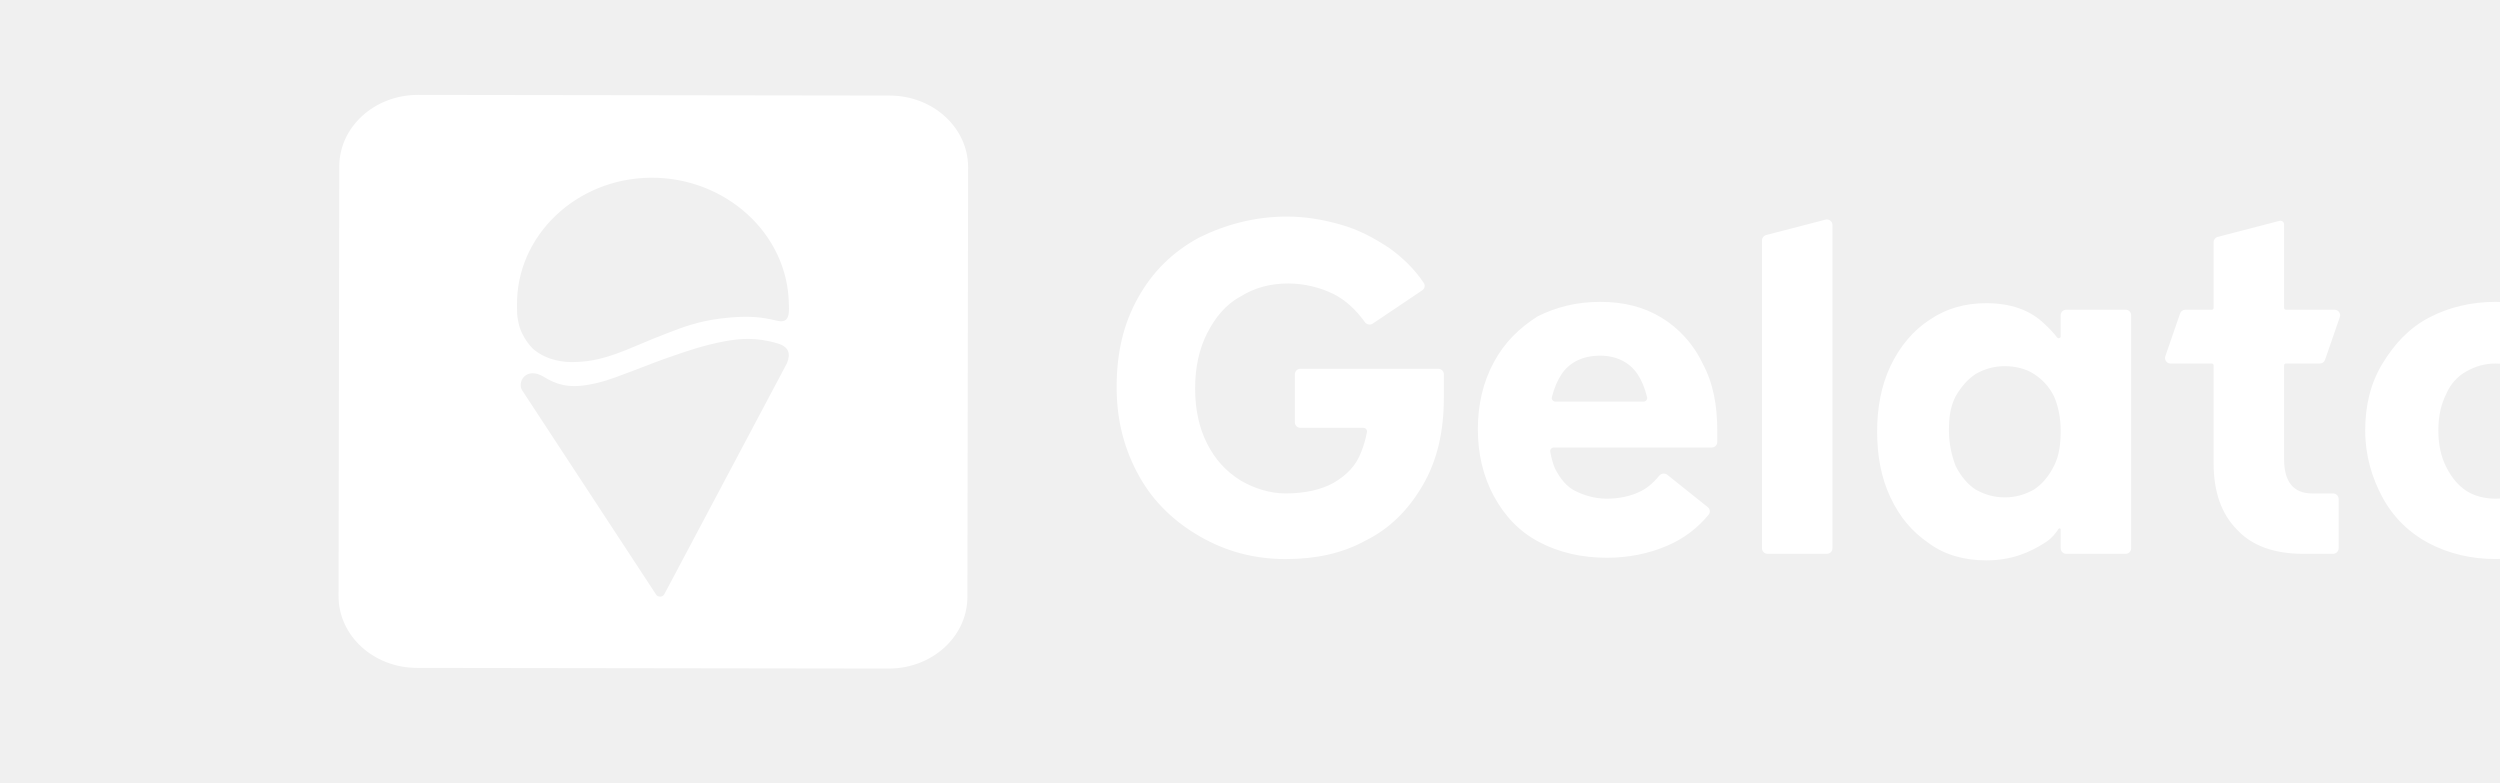
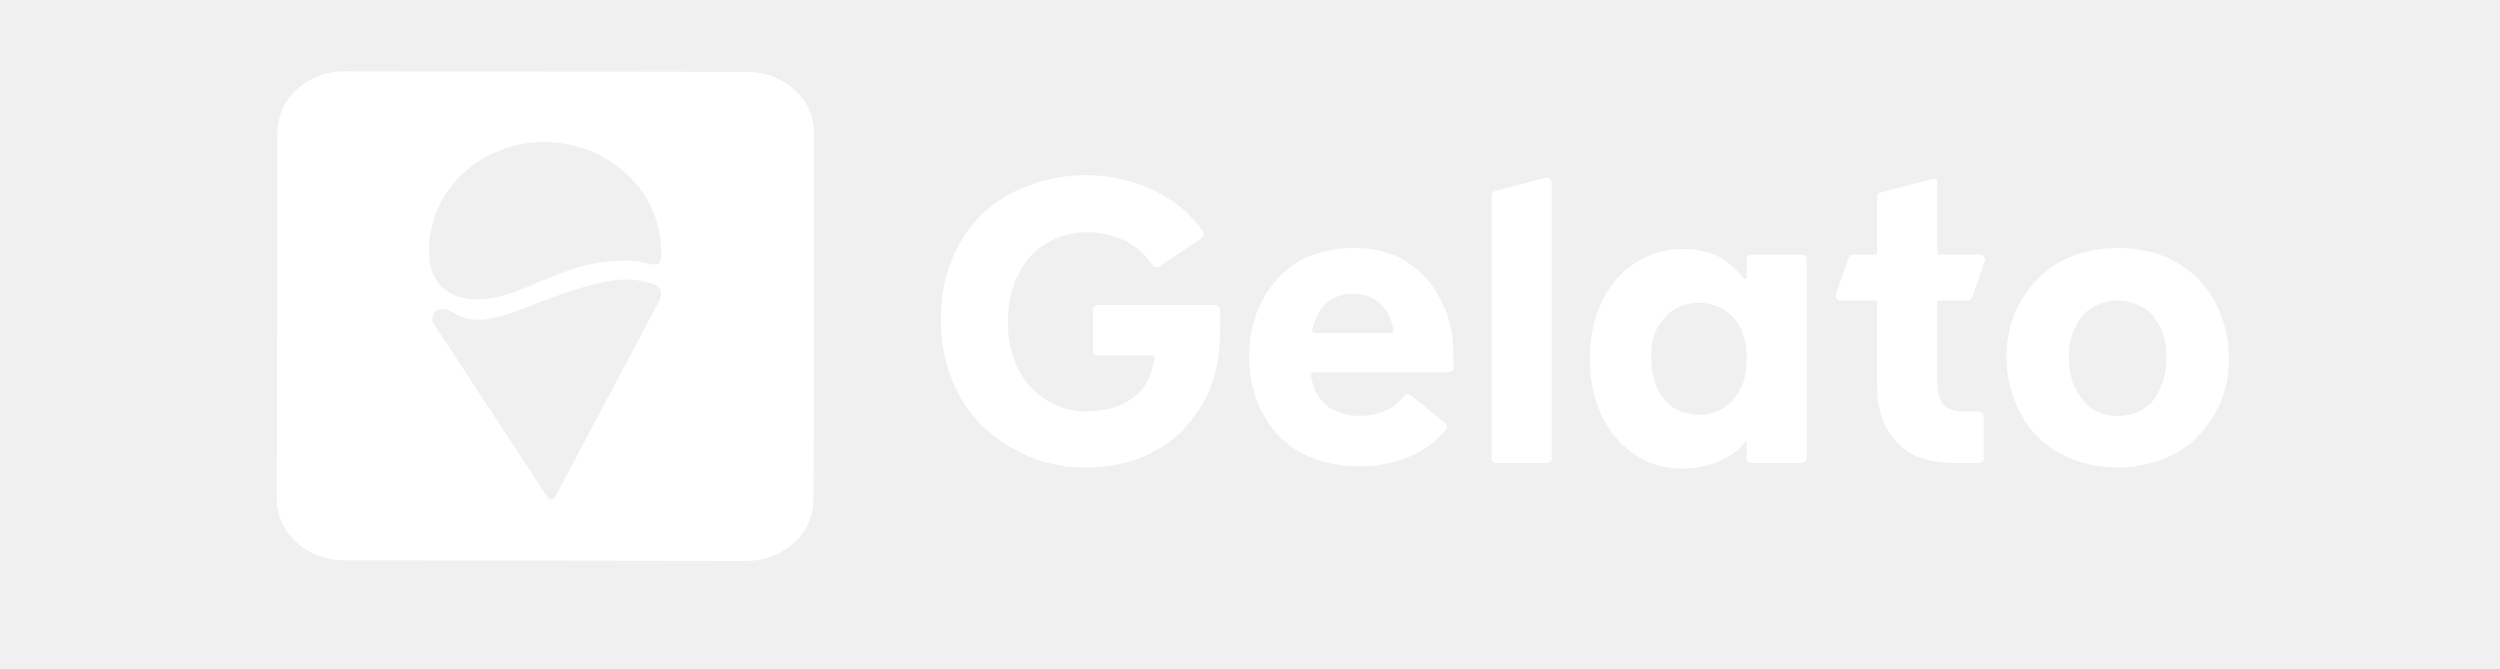
- <svg xmlns="http://www.w3.org/2000/svg" width="99" height="31" viewBox="0 0 99 31" fill="none">
-   <path fill-rule="evenodd" clip-rule="evenodd" d="M16.553 3.758L35.229 3.784C36.948 3.786 38.34 5.058 38.337 6.625L38.309 23.642C38.307 25.209 36.911 26.477 35.191 26.475L16.515 26.449C14.796 26.447 13.404 25.175 13.407 23.608L13.435 6.591C13.437 5.024 14.833 3.756 16.553 3.758ZM31.239 12.058L31.24 12.084C31.252 12.38 31.268 12.81 30.805 12.708C30.772 12.701 30.739 12.694 30.706 12.686C30.253 12.585 29.726 12.467 28.554 12.611C27.646 12.722 27.025 12.962 26.462 13.179L26.366 13.216C25.919 13.388 25.647 13.504 25.375 13.619C25.191 13.697 25.007 13.775 24.77 13.87C23.681 14.307 23.136 14.324 22.724 14.337C22.393 14.347 21.684 14.305 21.113 13.819C21.113 13.819 20.651 13.394 20.528 12.76C20.477 12.495 20.477 12.46 20.474 12.188V12.187C20.474 12.158 20.473 12.127 20.473 12.092C20.44 9.338 22.814 7.067 25.757 7.038C28.7 7.008 31.205 9.231 31.239 12.058ZM21.553 14.933C20.825 14.48 20.458 15.146 20.686 15.47L25.973 23.532C26.043 23.662 26.246 23.658 26.31 23.525L31.161 14.389C31.32 14.006 31.238 13.736 30.805 13.604C29.951 13.344 29.291 13.405 28.707 13.514C27.859 13.672 27.214 13.897 26.482 14.153C26.425 14.172 26.369 14.192 26.311 14.212C26.199 14.251 25.801 14.399 24.908 14.743C24.016 15.088 23.718 15.158 23.337 15.229C22.497 15.385 22.01 15.216 21.553 14.933Z" fill="white" />
-   <path fill-rule="evenodd" clip-rule="evenodd" d="M53.068 8.888C52.331 8.68 51.646 8.576 50.961 8.576C49.697 8.576 48.538 8.888 47.485 9.407C46.431 9.979 45.641 10.758 45.062 11.798C44.483 12.837 44.219 13.98 44.219 15.331C44.219 16.682 44.535 17.826 45.115 18.865C45.694 19.904 46.537 20.684 47.537 21.255C48.538 21.827 49.644 22.139 50.908 22.139C52.067 22.139 53.121 21.931 54.069 21.411C55.017 20.943 55.754 20.216 56.334 19.229C56.913 18.241 57.176 17.098 57.176 15.747V15.175C57.176 15.103 57.177 15.019 57.177 14.929V14.821C57.177 14.701 57.078 14.604 56.956 14.604H51.497C51.375 14.604 51.276 14.701 51.276 14.821V16.724C51.276 16.845 51.375 16.942 51.497 16.942H53.988C54.078 16.942 54.147 17.021 54.131 17.108C54.079 17.389 54.005 17.644 53.911 17.878C53.7 18.449 53.331 18.813 52.804 19.125C52.331 19.384 51.699 19.54 50.908 19.54C50.276 19.54 49.644 19.332 49.118 19.021C48.538 18.657 48.117 18.189 47.801 17.566C47.485 16.942 47.327 16.215 47.327 15.383C47.327 14.552 47.485 13.824 47.801 13.201C48.117 12.577 48.538 12.057 49.118 11.746C49.697 11.382 50.329 11.226 51.014 11.226C51.646 11.226 52.278 11.382 52.804 11.642C53.273 11.873 53.699 12.268 54.047 12.754C54.119 12.855 54.259 12.884 54.362 12.814L56.322 11.496C56.417 11.432 56.447 11.305 56.384 11.209C56.024 10.662 55.542 10.2 55.017 9.823C54.385 9.407 53.805 9.096 53.068 8.888ZM69.938 9.308L72.289 8.698C72.429 8.661 72.565 8.765 72.565 8.908V21.713C72.565 21.833 72.467 21.931 72.345 21.931H69.994C69.873 21.931 69.774 21.833 69.774 21.713V9.519C69.774 9.42 69.841 9.334 69.938 9.308ZM97.665 14.708C98.034 14.5 98.403 14.396 98.824 14.396C99.298 14.396 99.667 14.552 99.983 14.708C100.299 14.864 100.562 15.175 100.773 15.591C100.984 16.007 101.089 16.474 101.089 17.046C101.089 17.618 100.984 18.085 100.773 18.501C100.615 18.917 100.351 19.229 99.983 19.436C99.667 19.644 99.245 19.748 98.824 19.748C98.403 19.748 97.981 19.644 97.665 19.436C97.349 19.229 97.086 18.917 96.875 18.501C96.665 18.085 96.559 17.618 96.559 17.046C96.559 16.474 96.665 16.007 96.875 15.591C97.033 15.227 97.296 14.915 97.665 14.708ZM101.458 12.577C100.72 12.161 99.825 11.954 98.824 11.954C97.876 11.954 96.981 12.161 96.19 12.577C95.4 12.993 94.821 13.616 94.347 14.396C93.873 15.175 93.662 16.059 93.662 17.046C93.662 18.033 93.926 18.917 94.347 19.696C94.768 20.476 95.4 21.099 96.19 21.515C96.981 21.931 97.876 22.138 98.824 22.138C99.772 22.138 100.667 21.931 101.458 21.515C102.248 21.099 102.827 20.476 103.301 19.696C103.775 18.917 103.986 18.033 103.986 17.046C103.986 16.059 103.722 15.175 103.301 14.396C102.88 13.616 102.248 12.993 101.458 12.577ZM81.521 20.94C81.542 20.907 81.603 20.922 81.603 20.961V21.713C81.603 21.833 81.702 21.931 81.823 21.931H84.174C84.296 21.931 84.394 21.833 84.394 21.713V12.483C84.394 12.363 84.296 12.265 84.174 12.265H81.823C81.702 12.265 81.603 12.363 81.603 12.483V13.319C81.603 13.391 81.507 13.421 81.463 13.364C81.315 13.175 81.15 12.998 80.971 12.837C80.391 12.265 79.601 12.006 78.653 12.006C77.811 12.006 77.073 12.213 76.388 12.681C75.756 13.097 75.23 13.72 74.861 14.5C74.492 15.279 74.334 16.163 74.334 17.098C74.334 18.033 74.492 18.917 74.861 19.696C75.23 20.476 75.704 21.047 76.388 21.515C77.02 21.983 77.811 22.191 78.653 22.191C79.654 22.191 80.391 21.879 81.023 21.463C81.265 21.304 81.431 21.083 81.521 20.94ZM80.549 19.384C80.181 19.592 79.812 19.696 79.391 19.696C78.969 19.696 78.6 19.592 78.232 19.384C77.916 19.177 77.652 18.865 77.442 18.449C77.284 18.033 77.178 17.566 77.178 17.046C77.178 16.526 77.231 16.111 77.442 15.695C77.652 15.331 77.916 15.02 78.232 14.812C78.6 14.604 78.969 14.5 79.391 14.5C79.812 14.5 80.233 14.604 80.549 14.812C80.865 15.02 81.129 15.279 81.339 15.695C81.497 16.059 81.603 16.526 81.603 17.046C81.603 17.566 81.55 18.033 81.339 18.449C81.129 18.865 80.865 19.177 80.549 19.384ZM90.524 14.396C90.483 14.396 90.45 14.428 90.45 14.468V18.189C90.45 19.073 90.819 19.54 91.556 19.54H92.389C92.511 19.54 92.61 19.638 92.61 19.758V21.713C92.61 21.833 92.511 21.931 92.389 21.931H91.188C90.082 21.931 89.186 21.619 88.607 20.995C87.975 20.372 87.659 19.488 87.659 18.345V14.468C87.659 14.428 87.626 14.396 87.585 14.396H85.955C85.804 14.396 85.698 14.249 85.746 14.108L86.332 12.413C86.362 12.325 86.446 12.265 86.54 12.265H87.585C87.626 12.265 87.659 12.233 87.659 12.193V9.591C87.659 9.493 87.726 9.406 87.823 9.381L90.266 8.746C90.359 8.722 90.45 8.791 90.45 8.887V12.193C90.45 12.233 90.483 12.265 90.524 12.265H92.449C92.6 12.265 92.706 12.412 92.658 12.553L92.072 14.248C92.042 14.337 91.958 14.396 91.864 14.396H90.524ZM63.369 11.954C64.317 11.954 65.108 12.161 65.792 12.577C66.477 12.993 67.056 13.616 67.425 14.396C67.846 15.175 68.004 16.059 68.004 17.046V17.504C68.004 17.624 67.906 17.721 67.784 17.721H61.533C61.443 17.721 61.375 17.799 61.39 17.886C61.436 18.146 61.501 18.375 61.578 18.553C61.789 18.969 62.053 19.28 62.368 19.436C62.684 19.592 63.106 19.748 63.633 19.748C64.106 19.748 64.581 19.644 64.897 19.488C65.201 19.36 65.47 19.124 65.703 18.841C65.783 18.744 65.928 18.724 66.027 18.803L67.629 20.084C67.721 20.157 67.738 20.29 67.663 20.381C67.214 20.922 66.674 21.335 66.003 21.619C65.266 21.931 64.475 22.087 63.633 22.087C62.632 22.087 61.736 21.879 60.947 21.463C60.156 21.047 59.577 20.424 59.156 19.644C58.734 18.865 58.523 17.981 58.523 16.994C58.523 16.007 58.734 15.123 59.156 14.344C59.577 13.564 60.156 12.993 60.894 12.525C61.631 12.161 62.421 11.954 63.369 11.954ZM61.595 15.903C61.502 15.903 61.432 15.819 61.454 15.73C61.547 15.356 61.681 15.05 61.842 14.812C62.158 14.344 62.684 14.084 63.369 14.084C64.001 14.084 64.528 14.344 64.844 14.812C65.001 15.044 65.133 15.355 65.225 15.73C65.247 15.819 65.177 15.903 65.084 15.903H61.595Z" fill="white" />
+ <svg xmlns="http://www.w3.org/2000/svg" width="116" height="31" viewBox="0 0 116 31" fill="none">
+   <path fill-rule="evenodd" clip-rule="evenodd" d="M15.991 3.308L34.667 3.334C36.387 3.336 37.779 4.608 37.776 6.175L37.748 23.192C37.746 24.759 36.35 26.027 34.63 26.025L15.954 25.999C14.235 25.997 12.843 24.725 12.845 23.158L12.873 6.141C12.876 4.574 14.272 3.306 15.991 3.308ZM30.678 11.607L30.679 11.634C30.69 11.93 30.707 12.36 30.244 12.258C30.211 12.251 30.178 12.244 30.144 12.236C29.692 12.135 29.165 12.017 27.993 12.161C27.085 12.272 26.463 12.512 25.901 12.729L25.805 12.766C25.358 12.938 25.085 13.053 24.814 13.169C24.63 13.247 24.446 13.325 24.209 13.42C23.12 13.857 22.575 13.874 22.163 13.887C21.832 13.897 21.122 13.855 20.552 13.369C20.552 13.369 20.09 12.944 19.967 12.31C19.916 12.045 19.915 12.009 19.913 11.737V11.737C19.912 11.708 19.912 11.677 19.912 11.642C19.878 8.888 22.253 6.617 25.195 6.588C28.139 6.558 30.644 8.781 30.678 11.607ZM20.992 14.483C20.264 14.03 19.897 14.696 20.125 15.02L25.411 23.082C25.482 23.212 25.685 23.208 25.749 23.075L30.6 13.939C30.758 13.556 30.677 13.286 30.243 13.154C29.39 12.894 28.73 12.955 28.145 13.064C27.298 13.222 26.652 13.447 25.92 13.703C25.864 13.722 25.807 13.742 25.75 13.762C25.638 13.801 25.239 13.949 24.347 14.293C23.455 14.638 23.157 14.707 22.776 14.779C21.936 14.935 21.448 14.766 20.992 14.483Z" fill="white" />
+   <path fill-rule="evenodd" clip-rule="evenodd" d="M52.507 8.438C51.769 8.23 51.084 8.126 50.4 8.126C49.136 8.126 47.977 8.438 46.924 8.957C45.87 9.529 45.08 10.309 44.501 11.348C43.921 12.387 43.658 13.53 43.658 14.881C43.658 16.232 43.974 17.376 44.553 18.415C45.133 19.454 45.975 20.234 46.976 20.805C47.977 21.377 49.083 21.689 50.347 21.689C51.506 21.689 52.559 21.481 53.508 20.961C54.456 20.493 55.193 19.766 55.772 18.779C56.352 17.791 56.615 16.648 56.615 15.297V14.725C56.615 14.653 56.615 14.569 56.615 14.479V14.371C56.615 14.251 56.517 14.154 56.395 14.154H50.935C50.813 14.154 50.715 14.251 50.715 14.371V16.275C50.715 16.395 50.813 16.492 50.935 16.492H53.427C53.517 16.492 53.586 16.571 53.57 16.658C53.518 16.939 53.444 17.194 53.35 17.427C53.139 17.999 52.77 18.363 52.243 18.675C51.769 18.934 51.137 19.09 50.347 19.09C49.715 19.09 49.083 18.883 48.556 18.571C47.977 18.207 47.556 17.739 47.239 17.116C46.924 16.492 46.766 15.765 46.766 14.933C46.766 14.102 46.924 13.374 47.239 12.751C47.556 12.127 47.977 11.608 48.556 11.296C49.136 10.932 49.768 10.776 50.453 10.776C51.084 10.776 51.717 10.932 52.243 11.192C52.712 11.423 53.138 11.818 53.486 12.304C53.558 12.405 53.698 12.434 53.801 12.364L55.761 11.046C55.856 10.982 55.886 10.855 55.822 10.759C55.463 10.212 54.981 9.75 54.456 9.373C53.824 8.957 53.244 8.646 52.507 8.438ZM69.377 8.858L71.727 8.248C71.867 8.211 72.004 8.315 72.004 8.458V21.263C72.004 21.383 71.905 21.481 71.784 21.481H69.433C69.311 21.481 69.212 21.383 69.212 21.263V9.069C69.212 8.97 69.28 8.884 69.377 8.858ZM97.104 14.258C97.472 14.05 97.841 13.946 98.263 13.946C98.737 13.946 99.105 14.102 99.421 14.258C99.738 14.414 100.001 14.725 100.212 15.141C100.422 15.557 100.527 16.024 100.527 16.596C100.527 17.168 100.422 17.635 100.212 18.051C100.054 18.467 99.79 18.779 99.421 18.986C99.105 19.194 98.684 19.298 98.263 19.298C97.841 19.298 97.42 19.194 97.104 18.986C96.788 18.779 96.525 18.467 96.314 18.051C96.103 17.635 95.998 17.168 95.998 16.596C95.998 16.024 96.103 15.557 96.314 15.141C96.472 14.777 96.735 14.466 97.104 14.258ZM100.896 12.127C100.159 11.711 99.263 11.504 98.263 11.504C97.314 11.504 96.419 11.711 95.629 12.127C94.839 12.543 94.26 13.166 93.786 13.946C93.311 14.725 93.101 15.609 93.101 16.596C93.101 17.583 93.364 18.467 93.786 19.246C94.207 20.026 94.839 20.649 95.629 21.065C96.419 21.481 97.314 21.689 98.263 21.689C99.211 21.689 100.106 21.481 100.896 21.065C101.686 20.649 102.266 20.026 102.74 19.246C103.214 18.467 103.424 17.583 103.424 16.596C103.424 15.609 103.161 14.725 102.74 13.946C102.318 13.166 101.686 12.543 100.896 12.127ZM80.96 20.49C80.981 20.457 81.042 20.472 81.042 20.511V21.263C81.042 21.383 81.14 21.481 81.262 21.481H83.612C83.734 21.481 83.833 21.383 83.833 21.263V12.033C83.833 11.913 83.734 11.816 83.612 11.816H81.262C81.14 11.816 81.042 11.913 81.042 12.033V12.87C81.042 12.941 80.946 12.971 80.901 12.914C80.754 12.725 80.589 12.548 80.409 12.387C79.83 11.816 79.04 11.556 78.092 11.556C77.249 11.556 76.512 11.764 75.827 12.231C75.195 12.647 74.668 13.271 74.299 14.05C73.931 14.829 73.773 15.713 73.773 16.648C73.773 17.584 73.931 18.467 74.299 19.246C74.668 20.026 75.142 20.597 75.827 21.065C76.459 21.533 77.249 21.741 78.092 21.741C79.093 21.741 79.83 21.429 80.462 21.013C80.703 20.854 80.87 20.633 80.96 20.49ZM79.988 18.934C79.62 19.142 79.251 19.246 78.829 19.246C78.408 19.246 78.039 19.142 77.67 18.934C77.354 18.727 77.091 18.415 76.88 17.999C76.723 17.583 76.617 17.116 76.617 16.596C76.617 16.076 76.67 15.661 76.88 15.245C77.091 14.881 77.354 14.569 77.67 14.362C78.039 14.154 78.408 14.05 78.829 14.05C79.251 14.05 79.672 14.154 79.988 14.362C80.304 14.569 80.567 14.829 80.778 15.245C80.936 15.609 81.042 16.076 81.042 16.596C81.042 17.116 80.989 17.583 80.778 17.999C80.567 18.415 80.304 18.727 79.988 18.934ZM89.962 13.946C89.922 13.946 89.889 13.978 89.889 14.018V17.739C89.889 18.623 90.258 19.09 90.995 19.09H91.828C91.95 19.09 92.048 19.188 92.048 19.308V21.263C92.048 21.383 91.95 21.481 91.828 21.481H90.626C89.52 21.481 88.625 21.169 88.045 20.545C87.413 19.922 87.097 19.038 87.097 17.895V14.018C87.097 13.978 87.064 13.946 87.024 13.946H85.394C85.243 13.946 85.137 13.799 85.185 13.658L85.77 11.963C85.801 11.875 85.885 11.815 85.979 11.815H87.024C87.064 11.815 87.097 11.783 87.097 11.743V9.141C87.097 9.043 87.165 8.956 87.262 8.931L89.704 8.296C89.798 8.272 89.889 8.341 89.889 8.437V11.743C89.889 11.783 89.922 11.815 89.962 11.815H91.888C92.039 11.815 92.145 11.962 92.096 12.103L91.511 13.798C91.481 13.887 91.397 13.946 91.302 13.946H89.962ZM62.808 11.504C63.756 11.504 64.546 11.711 65.231 12.127C65.916 12.543 66.495 13.166 66.864 13.946C67.285 14.725 67.443 15.609 67.443 16.596V17.054C67.443 17.174 67.344 17.272 67.222 17.272H60.971C60.882 17.272 60.813 17.349 60.829 17.436C60.874 17.696 60.94 17.925 61.017 18.103C61.228 18.519 61.491 18.831 61.807 18.986C62.123 19.142 62.544 19.298 63.071 19.298C63.545 19.298 64.019 19.194 64.335 19.038C64.64 18.91 64.909 18.674 65.142 18.391C65.222 18.294 65.367 18.274 65.466 18.353L67.067 19.634C67.159 19.708 67.177 19.84 67.101 19.931C66.652 20.473 66.112 20.885 65.442 21.169C64.704 21.481 63.914 21.637 63.071 21.637C62.07 21.637 61.175 21.429 60.385 21.013C59.595 20.597 59.016 19.974 58.594 19.194C58.173 18.415 57.962 17.531 57.962 16.544C57.962 15.557 58.173 14.673 58.594 13.894C59.016 13.114 59.595 12.543 60.332 12.075C61.07 11.711 61.86 11.504 62.808 11.504ZM61.033 15.453C60.941 15.453 60.871 15.369 60.893 15.28C60.985 14.906 61.119 14.6 61.281 14.362C61.596 13.894 62.123 13.634 62.808 13.634C63.44 13.634 63.967 13.894 64.283 14.362C64.44 14.595 64.572 14.905 64.663 15.28C64.686 15.369 64.615 15.453 64.523 15.453H61.033Z" fill="white" />
</svg>
